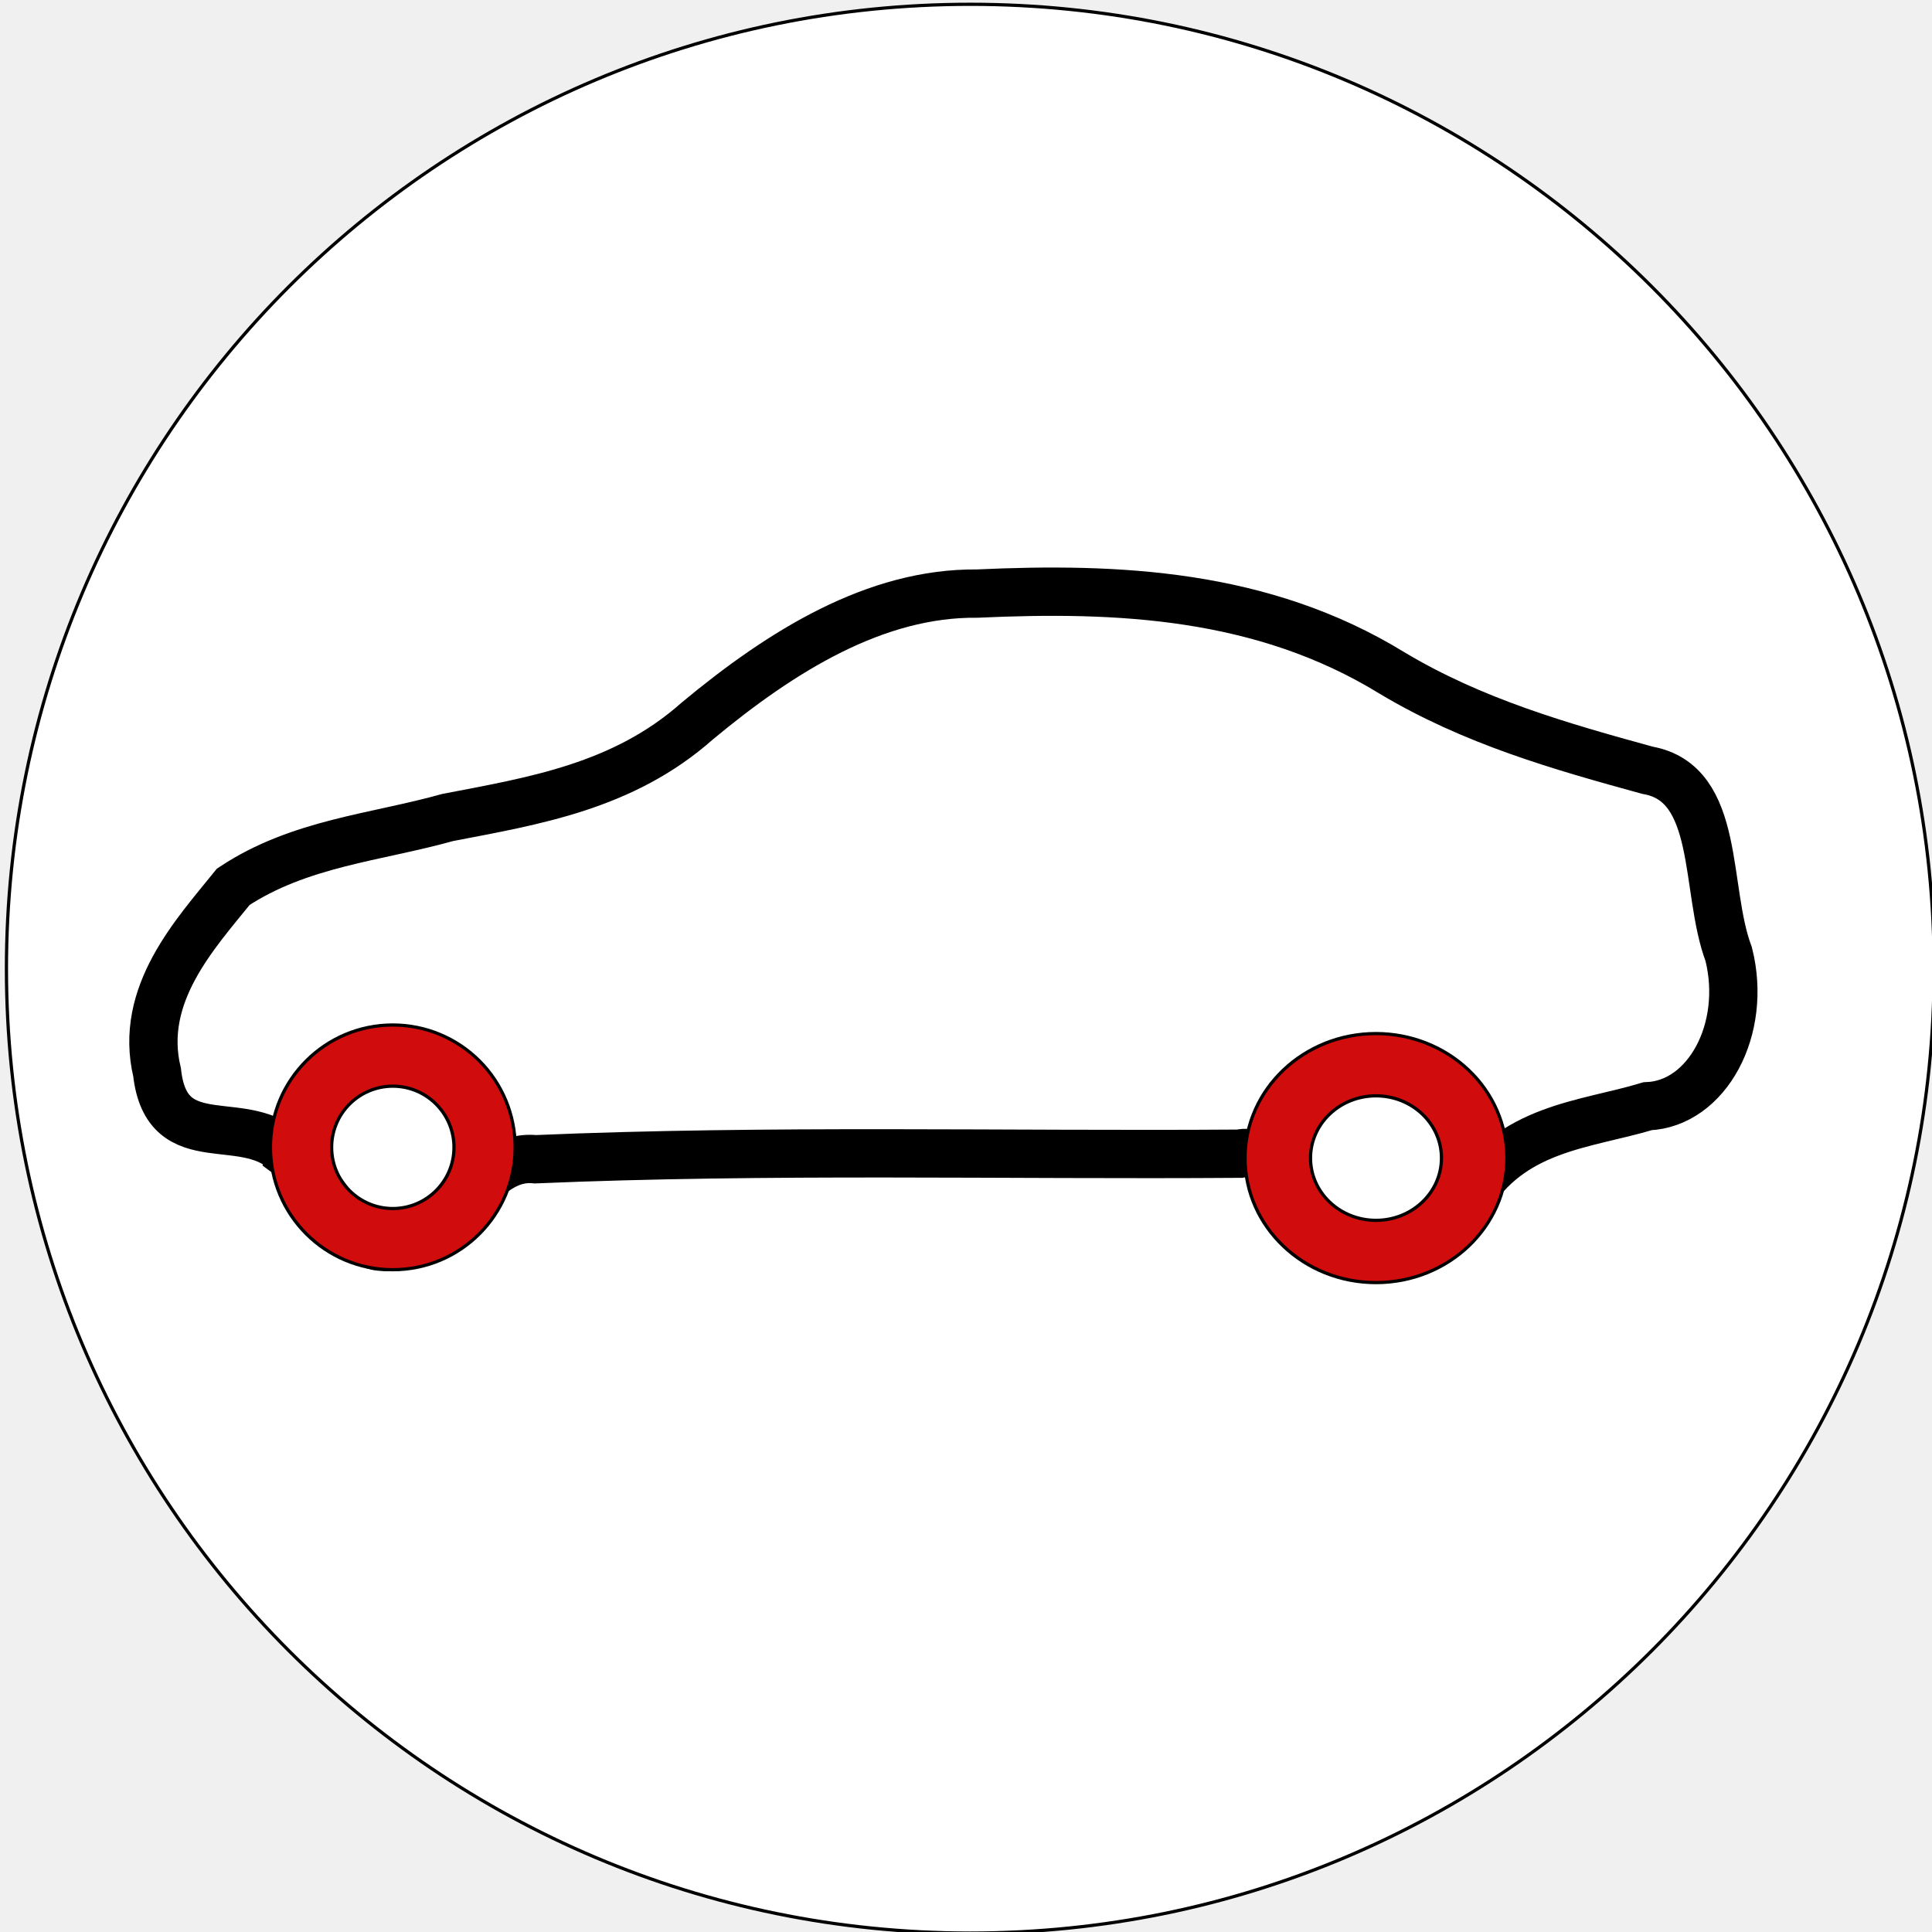
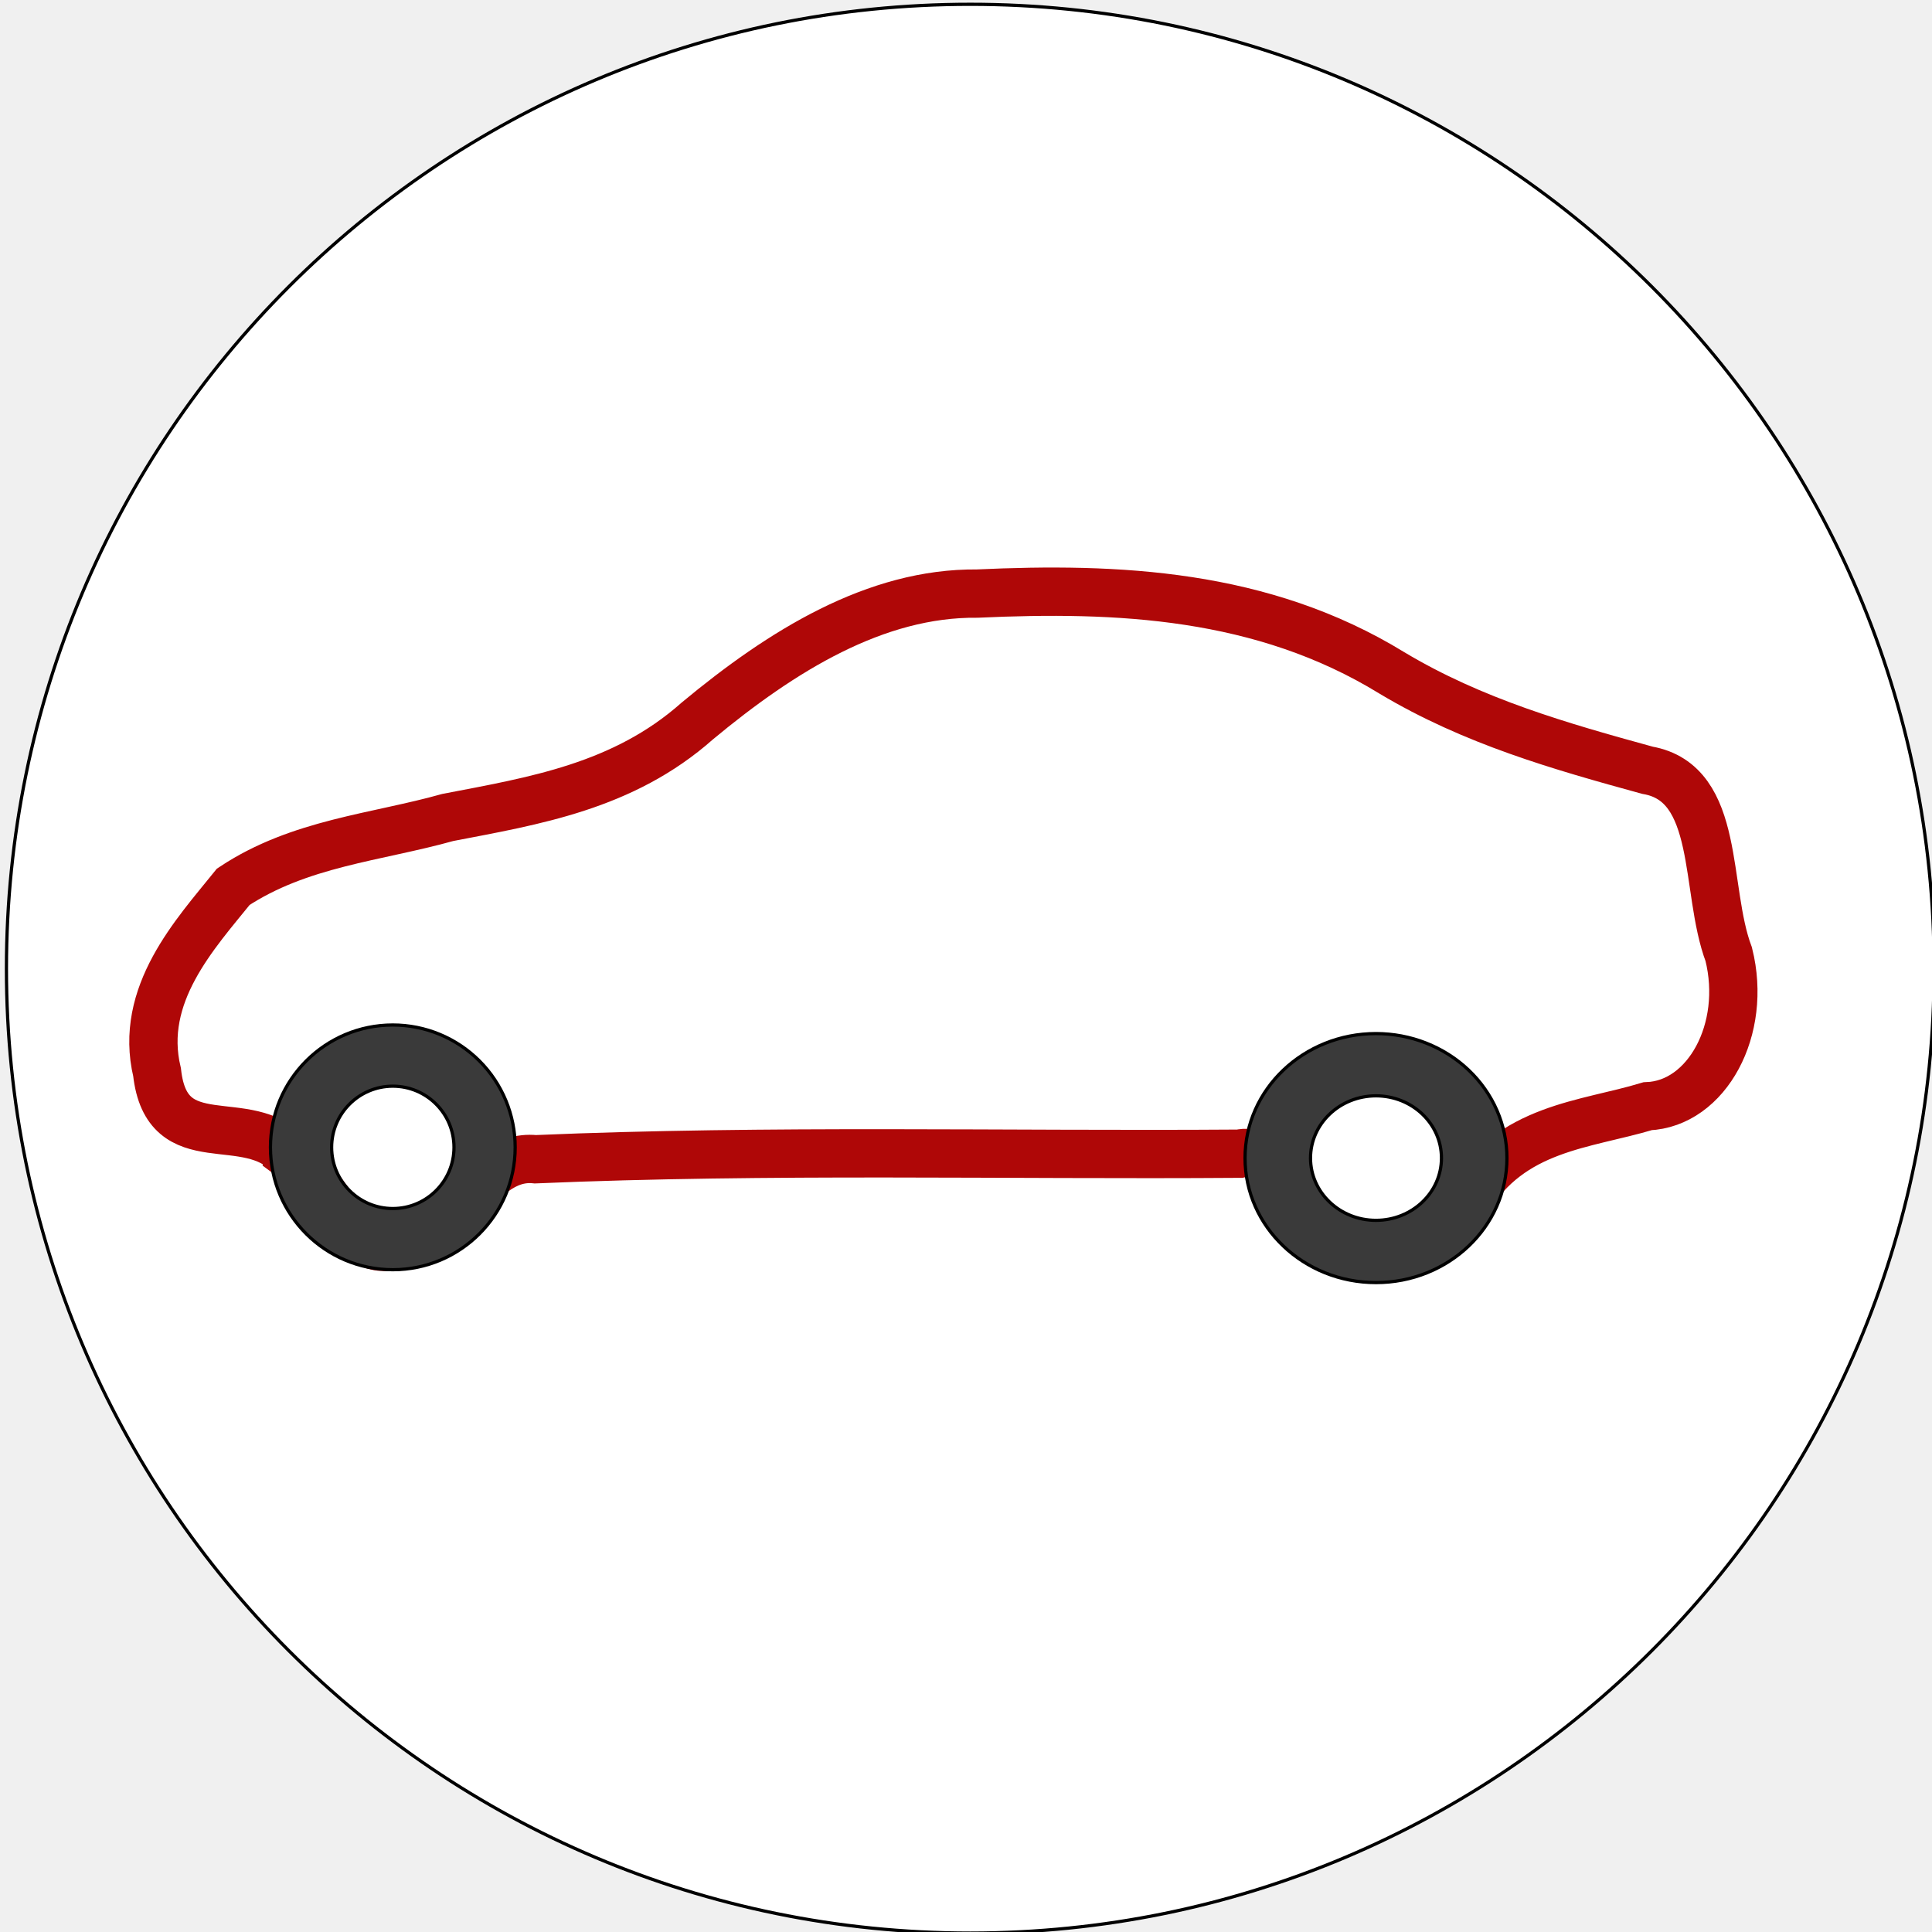
<svg xmlns="http://www.w3.org/2000/svg" width="600" height="600">
  <g>
    <ellipse fill="#fff" cx="301.333" cy="300.833" id="svg_1" rx="299.333" ry="299.5" stroke="#000" />
    <path fill="none" stroke="#000" stroke-width="5" d="m280.088,643.923l0.569,0l0.176,-0.541l0.176,0.541l0.569,0l-0.46,0.334l0.176,0.541l-0.46,-0.334l-0.46,0.334l0.176,-0.541l-0.46,-0.334z" id="svg_30" />
-     <path id="svg_5" d="m728.167,418.839c0.026,-0.046 0.072,-0.107 -0.008,-0.121c-0.022,-0.012 -0.045,-0.032 -0.067,-0.009c-0.05,0.02 -0.093,0.047 -0.041,0.099c0.023,0.033 0.044,0.106 0.071,0.114c0.016,-0.027 0.03,-0.055 0.045,-0.082l0,0zm-0.11,0.128c-0.046,-0.082 -0.083,-0.169 -0.139,-0.245c-0.068,-0.073 -0.202,-0.04 -0.233,0.053c-0.041,0.093 0.047,0.203 0.146,0.192c0.075,0.001 0.151,0.005 0.225,-0.001zm0.38,0.003c0.097,-0.013 0.153,-0.136 0.098,-0.217c-0.049,-0.087 -0.19,-0.09 -0.24,-0.002c-0.043,0.071 -0.08,0.146 -0.119,0.219c0.087,0.005 0.174,0.004 0.261,-0.001l0,0zm0.161,0.104c0.033,-0.029 0.162,-0.064 0.064,-0.091c-0.024,-0.007 -0.052,-0.038 -0.074,-0.03c-0.047,0.058 -0.119,0.093 -0.195,0.089c-0.015,0.005 -0.09,-0.007 -0.07,0.007c0.053,0.03 0.105,0.063 0.16,0.09c0.039,-0.021 0.076,-0.043 0.114,-0.065l0,0zm-0.758,0.017c0.028,-0.017 0.057,-0.033 0.085,-0.05c-0.087,-0.004 -0.186,0.008 -0.251,-0.062c-0.018,-0.021 -0.036,-0.044 -0.062,-0.018c-0.031,0.021 -0.125,0.043 -0.052,0.069c0.063,0.037 0.126,0.076 0.191,0.11c0.031,-0.014 0.06,-0.033 0.09,-0.049l0,0zm0.416,0.184c0.037,-0.03 0.126,-0.058 0.129,-0.089c-0.083,-0.048 -0.164,-0.101 -0.251,-0.141c-0.03,-0.011 -0.054,0.006 -0.078,0.021c-0.071,0.042 -0.144,0.082 -0.213,0.128c0.09,0.056 0.181,0.11 0.273,0.162c0.047,-0.026 0.093,-0.054 0.14,-0.081l0,0zm0.369,0.092c0.038,-0.024 0.076,-0.048 0.114,-0.072c-0,-0.081 0.001,-0.161 -0.001,-0.242c-0.077,0.043 -0.153,0.088 -0.227,0.135c-0.008,0.083 -0.004,0.168 -0.002,0.251c0.039,-0.023 0.078,-0.048 0.117,-0.072zm-0.894,-0.051c0.004,-0.069 0.012,-0.147 -0.071,-0.167c-0.052,-0.024 -0.125,-0.087 -0.165,-0.086c-0.001,0.077 -0.001,0.155 -0.001,0.232c0.077,0.048 0.153,0.099 0.232,0.144c0.008,-0.04 0.003,-0.082 0.004,-0.123zm0.553,0.266c0.046,-0.029 0.091,-0.058 0.137,-0.087c-0,-0.083 0.003,-0.167 -0.001,-0.25c-0.05,0.014 -0.108,0.059 -0.161,0.087c-0.04,0.023 -0.079,0.046 -0.119,0.07c0.001,0.089 -0.002,0.178 0.003,0.267c0.047,-0.028 0.093,-0.057 0.14,-0.087l0,0zm-0.192,-0.047c0,-0.044 0,-0.089 0,-0.133c-0.092,-0.054 -0.183,-0.108 -0.275,-0.161c-0.005,0.085 -0.002,0.17 -0.003,0.255c0.092,0.057 0.183,0.116 0.275,0.172c0.004,-0.044 0.002,-0.089 0.003,-0.133zm0.535,0.179c0.037,-0.025 0.075,-0.05 0.112,-0.075c-0.002,-0.079 0.004,-0.159 -0.004,-0.237c-0.078,0.044 -0.153,0.095 -0.229,0.142c0.002,0.082 -0.004,0.164 0.005,0.245c0.039,-0.024 0.078,-0.05 0.116,-0.076zm-0.897,-0.044c-0,-0.041 -0.001,-0.083 -0.001,-0.124c-0.077,-0.048 -0.154,-0.098 -0.232,-0.145c-0.005,0.079 -0.002,0.159 -0.003,0.238c0.078,0.052 0.155,0.105 0.234,0.155c0.003,-0.041 0.002,-0.083 0.002,-0.124zm0.556,0.272c0.045,-0.03 0.091,-0.06 0.136,-0.09c-0,-0.084 0.002,-0.168 -0.001,-0.252c-0.092,0.057 -0.184,0.115 -0.275,0.174c-0.01,0.081 -0.004,0.165 -0.004,0.247c0.028,0.017 0.101,-0.059 0.143,-0.078l0,0zm-0.194,-0.036c-0.005,-0.058 0.024,-0.14 -0.05,-0.162c-0.074,-0.047 -0.148,-0.095 -0.224,-0.14c-0.011,0.08 0.001,0.162 -0.008,0.243c0.09,0.065 0.183,0.128 0.277,0.187c0.008,-0.042 0.003,-0.086 0.004,-0.128l0,0zm-0.316,-0.015c-0.11,-0.073 -0.22,-0.147 -0.33,-0.22c0,-0.226 -0.003,-0.453 0.001,-0.679c0.055,-0.034 0.114,-0.062 0.17,-0.093c-0.037,-0.105 0.016,-0.232 0.122,-0.271c0.089,-0.036 0.196,-0.004 0.253,0.073c0.041,-0.021 0.082,-0.042 0.123,-0.063c0.041,0.021 0.083,0.043 0.124,0.064c0.059,-0.07 0.161,-0.11 0.249,-0.071c0.106,0.037 0.163,0.164 0.125,0.269c0.057,0.032 0.119,0.057 0.171,0.097c0.002,0.225 0,0.45 -0,0.675c-0.219,0.145 -0.434,0.295 -0.656,0.434c-0.065,-0 -0.12,-0.07 -0.18,-0.099c-0.058,-0.038 -0.116,-0.077 -0.174,-0.115l0,0z" stroke="#000" fill="#fff" />
-     <path stroke-width="15" stroke="#000" id="svg_7" d="m90.039,358.908c-13.304,-14.879 -38.251,1.245 -41.26,-25.914c-5.791,-24.134 11.899,-42.99 23.671,-57.603c20.594,-13.627 44.34,-15.274 66.611,-21.518c26.688,-5.144 54.474,-9.541 77.481,-29.959c26.204,-21.772 55.388,-39.892 86.956,-39.571c43.496,-2.002 88.498,-0.062 128.712,24.603c25.278,15.151 52.437,22.852 79.415,30.264c22.954,4.007 17.616,36.886 25.251,57.156c5.828,23.276 -6.771,46.444 -25.212,47.185c-19.498,5.886 -42.318,6.465 -55.93,29.069c-13.943,20.5 -38.98,19.792 -53.179,0.209c-5.87,-4.841 -9.79,-16.561 -17.607,-14.538c-72.892,0.525 -145.822,-1.382 -218.683,1.724c-19.039,-2.013 -26.947,29.366 -47.199,27.185c-10.369,0.427 -20.189,-21.812 -29.028,-28.288l0,0z" fill="#fff" />
-     <path id="svg_9" d="m732.808,385.12c-0.04,-0.034 -0.116,0.003 -0.125,-0.059c-0.018,-0.055 0.036,-0.098 0.072,-0.132c0.063,-0.031 0.135,-0.035 0.202,-0.049c0.081,-0.012 0.166,-0.022 0.236,-0.069c0.08,-0.05 0.168,-0.091 0.264,-0.091c0.132,-0.005 0.269,-0 0.391,0.056c0.077,0.035 0.159,0.052 0.241,0.069c0.07,0.009 0.054,0.084 0.077,0.131c0.018,0.053 -0.021,0.106 -0.077,0.108c-0.059,0.013 -0.129,0.015 -0.17,0.067c-0.042,0.047 -0.118,0.045 -0.162,0c-0.018,-0.011 -0.03,-0.038 -0.054,-0.033c-0.222,0.001 -0.443,-0.003 -0.665,0.004c-0.058,-0.005 -0.082,0.067 -0.143,0.062c-0.032,0.001 -0.061,-0.05 -0.088,-0.065l0,0z" stroke="#000" fill="#fff" />
-     <path stroke="#000" id="svg_10" d="m83.992,356.321l0,0c0,-20.987 17.013,-38 38,-38l0,0c10.078,0 19.744,4.004 26.87,11.13c7.126,7.126 11.13,16.792 11.13,26.87l0,0c0,20.987 -17.013,38 -38,38l0,0c-20.987,0 -38,-17.013 -38,-38zm19,0l0,0c0,10.493 8.507,19 19,19c10.493,0 19,-8.507 19,-19c0,-10.493 -8.507,-19 -19,-19l0,0c-10.493,0 -19,8.507 -19,19z" fill="#d10c0c" />
-     <path stroke="#000" id="svg_12" d="m386.659,359.654l0,0c0,-21.355 18.207,-38.667 40.667,-38.667l0,0c10.785,0 21.129,4.074 28.756,11.325c7.626,7.251 11.911,17.086 11.911,27.341l0,0c0,21.355 -18.207,38.667 -40.667,38.667l0,0c-22.46,0 -40.667,-17.312 -40.667,-38.667zm20.333,0l0,0c0,10.677 9.104,19.333 20.333,19.333c11.23,0 20.333,-8.656 20.333,-19.333c0,-10.677 -9.104,-19.333 -20.333,-19.333l0,0c-11.23,0 -20.333,8.656 -20.333,19.333z" fill="#d10c0c" />
-     <path id="svg_13" d="m-117.715,288.106l0,0c0,-0.411 0.334,-0.745 0.745,-0.745l0,0c0.198,0 0.387,0.078 0.527,0.218c0.14,0.14 0.218,0.329 0.218,0.527l0,0c0,0.411 -0.334,0.745 -0.745,0.745l0,0c-0.411,0 -0.745,-0.334 -0.745,-0.745zm0.372,0l0,0c0,0.206 0.167,0.372 0.372,0.372c0.206,0 0.372,-0.167 0.372,-0.372c0,-0.206 -0.167,-0.372 -0.372,-0.372l0,0c-0.206,0 -0.372,0.167 -0.372,0.372z" stroke="#000" fill="#d10c0c" />
+     <path id="svg_5" d="m728.167,418.839c0.026,-0.046 0.072,-0.107 -0.008,-0.121c-0.022,-0.012 -0.045,-0.032 -0.067,-0.009c-0.05,0.02 -0.093,0.047 -0.041,0.099c0.023,0.033 0.044,0.106 0.071,0.114c0.016,-0.027 0.03,-0.055 0.045,-0.082l0,0l0,-0zm-0.11,0.128c-0.046,-0.082 -0.083,-0.169 -0.139,-0.245c-0.068,-0.073 -0.202,-0.04 -0.233,0.053c-0.041,0.093 0.047,0.203 0.146,0.192c0.075,0.001 0.151,0.005 0.225,-0.001l0,0zm0.38,0.003c0.097,-0.013 0.153,-0.136 0.098,-0.217c-0.049,-0.087 -0.19,-0.09 -0.24,-0.002c-0.043,0.071 -0.08,0.146 -0.119,0.219c0.087,0.005 0.174,0.004 0.261,-0.001l0,0zm0.161,0.104c0.033,-0.029 0.162,-0.064 0.064,-0.091c-0.024,-0.007 -0.052,-0.038 -0.074,-0.03c-0.047,0.058 -0.119,0.093 -0.195,0.089c-0.015,0.005 -0.09,-0.007 -0.07,0.007c0.053,0.03 0.105,0.063 0.16,0.09c0.039,-0.021 0.076,-0.043 0.114,-0.065l0,0l-0,0zm-0.758,0.017c0.028,-0.017 0.057,-0.033 0.085,-0.05c-0.087,-0.004 -0.186,0.008 -0.251,-0.062c-0.018,-0.021 -0.036,-0.044 -0.062,-0.018c-0.031,0.021 -0.125,0.043 -0.052,0.069c0.063,0.037 0.126,0.076 0.191,0.11c0.031,-0.014 0.06,-0.033 0.09,-0.049l0,0l-0,0zm0.416,0.184c0.037,-0.03 0.126,-0.058 0.129,-0.089c-0.083,-0.048 -0.164,-0.101 -0.251,-0.141c-0.03,-0.011 -0.054,0.006 -0.078,0.021c-0.071,0.042 -0.144,0.082 -0.213,0.128c0.09,0.056 0.181,0.11 0.273,0.162c0.047,-0.026 0.093,-0.054 0.14,-0.081l0,0l-0,-0zm0.369,0.092c0.038,-0.024 0.076,-0.048 0.114,-0.072c-0,-0.081 0.001,-0.161 -0.001,-0.242c-0.077,0.043 -0.153,0.088 -0.227,0.135c-0.008,0.083 -0.004,0.168 -0.002,0.251c0.039,-0.023 0.078,-0.048 0.117,-0.072l0,-0zm-0.894,-0.051c0.004,-0.069 0.012,-0.147 -0.071,-0.167c-0.052,-0.024 -0.125,-0.087 -0.165,-0.086c-0.001,0.077 -0.001,0.155 -0.001,0.232c0.077,0.048 0.153,0.099 0.232,0.144c0.008,-0.04 0.003,-0.082 0.004,-0.123zm0.553,0.266c0.046,-0.029 0.091,-0.058 0.137,-0.087c-0,-0.083 0.003,-0.167 -0.001,-0.25c-0.05,0.014 -0.108,0.059 -0.161,0.087c-0.04,0.023 -0.079,0.046 -0.119,0.07c0.001,0.089 -0.002,0.178 0.003,0.267c0.047,-0.028 0.093,-0.057 0.14,-0.087l0,0zm-0.192,-0.047c0,-0.044 0,-0.089 0,-0.133c-0.092,-0.054 -0.183,-0.108 -0.275,-0.161c-0.005,0.085 -0.002,0.17 -0.003,0.255c0.092,0.057 0.183,0.116 0.275,0.172c0.004,-0.044 0.002,-0.089 0.003,-0.133zm0.535,0.179c0.037,-0.025 0.075,-0.05 0.112,-0.075c-0.002,-0.079 0.004,-0.159 -0.004,-0.237c-0.078,0.044 -0.153,0.095 -0.229,0.142c0.002,0.082 -0.004,0.164 0.005,0.245c0.039,-0.024 0.078,-0.05 0.116,-0.076l0,0zm-0.897,-0.044c-0,-0.041 -0.001,-0.083 -0.001,-0.124c-0.077,-0.048 -0.154,-0.098 -0.232,-0.145c-0.005,0.079 -0.002,0.159 -0.003,0.238c0.078,0.052 0.155,0.105 0.234,0.155c0.003,-0.041 0.002,-0.083 0.002,-0.124l0,0zm0.556,0.272c0.045,-0.03 0.091,-0.06 0.136,-0.09c-0,-0.084 0.002,-0.168 -0.001,-0.252c-0.092,0.057 -0.184,0.115 -0.275,0.174c-0.01,0.081 -0.004,0.165 -0.004,0.247c0.028,0.017 0.101,-0.059 0.143,-0.078l0,0l0,0zm-0.194,-0.036c-0.005,-0.058 0.024,-0.14 -0.05,-0.162c-0.074,-0.047 -0.148,-0.095 -0.224,-0.14c-0.011,0.08 0.001,0.162 -0.008,0.243c0.09,0.065 0.183,0.128 0.277,0.187c0.008,-0.042 0.003,-0.086 0.004,-0.128l0,0l-0,0zm-0.316,-0.015c-0.11,-0.073 -0.22,-0.147 -0.33,-0.22c0,-0.226 -0.003,-0.453 0.001,-0.679c0.055,-0.034 0.114,-0.062 0.17,-0.093c-0.037,-0.105 0.016,-0.232 0.122,-0.271c0.089,-0.036 0.196,-0.004 0.253,0.073c0.041,-0.021 0.082,-0.042 0.123,-0.063c0.041,0.021 0.083,0.043 0.124,0.064c0.059,-0.07 0.161,-0.11 0.249,-0.071c0.106,0.037 0.163,0.164 0.125,0.269c0.057,0.032 0.119,0.057 0.171,0.097c0.002,0.225 0,0.45 -0,0.675c-0.219,0.145 -0.434,0.295 -0.656,0.434c-0.065,-0 -0.12,-0.07 -0.18,-0.099c-0.058,-0.038 -0.116,-0.077 -0.174,-0.115l0,0l-0,0z" stroke="#000" fill="#fff" />
+     <path stroke-width="15" stroke="#af0707" id="svg_7" d="m90.039,358.908c-13.304,-14.879 -38.251,1.245 -41.26,-25.914c-5.791,-24.134 11.899,-42.99 23.671,-57.603c20.594,-13.627 44.34,-15.274 66.611,-21.518c26.688,-5.144 54.474,-9.541 77.481,-29.959c26.204,-21.772 55.388,-39.892 86.956,-39.571c43.496,-2.002 88.498,-0.062 128.712,24.603c25.278,15.151 52.437,22.852 79.415,30.264c22.954,4.007 17.616,36.886 25.251,57.156c5.828,23.276 -6.771,46.444 -25.212,47.185c-19.498,5.886 -42.318,6.465 -55.93,29.069c-13.943,20.5 -38.98,19.792 -53.179,0.209c-5.87,-4.841 -9.79,-16.561 -17.607,-14.538c-72.892,0.525 -145.822,-1.382 -218.683,1.724c-19.039,-2.013 -26.947,29.366 -47.199,27.185c-10.369,0.427 -20.189,-21.812 -29.028,-28.288l0,0l0,-0z" fill="none" />
+     <path id="svg_9" d="m732.808,385.12c-0.04,-0.034 -0.116,0.003 -0.125,-0.059c-0.018,-0.055 0.036,-0.098 0.072,-0.132c0.063,-0.031 0.135,-0.035 0.202,-0.049c0.081,-0.012 0.166,-0.022 0.236,-0.069c0.08,-0.05 0.168,-0.091 0.264,-0.091c0.132,-0.005 0.269,-0 0.391,0.056c0.077,0.035 0.159,0.052 0.241,0.069c0.07,0.009 0.054,0.084 0.077,0.131c0.018,0.053 -0.021,0.106 -0.077,0.108c-0.059,0.013 -0.129,0.015 -0.17,0.067c-0.042,0.047 -0.118,0.045 -0.162,0c-0.018,-0.011 -0.03,-0.038 -0.054,-0.033c-0.222,0.001 -0.443,-0.003 -0.665,0.004c-0.058,-0.005 -0.082,0.067 -0.143,0.062c-0.032,0.001 -0.061,-0.05 -0.088,-0.065l0,0l-0,0z" stroke="#000" fill="#fff" />
+     <path stroke="#000" id="svg_10" d="m83.992,356.321l0,0c0,-20.987 17.013,-38 38,-38l0,0c10.078,0 19.744,4.004 26.87,11.13c7.126,7.126 11.13,16.792 11.13,26.87l0,0c0,20.987 -17.013,38 -38,38l0,0c-20.987,0 -38,-17.013 -38,-38zm19,0l0,0c0,10.493 8.507,19 19,19c10.493,0 19,-8.507 19,-19c0,-10.493 -8.507,-19 -19,-19l0,0c-10.493,0 -19,8.507 -19,19z" fill="#3a3a3a" />
+     <path stroke="#000" id="svg_12" d="m386.659,359.654l0,0c0,-21.355 18.207,-38.667 40.667,-38.667l0,0c10.785,0 21.129,4.074 28.756,11.325c7.626,7.251 11.911,17.086 11.911,27.341l0,0c0,21.355 -18.207,38.667 -40.667,38.667l0,0c-22.46,0 -40.667,-17.312 -40.667,-38.667zm20.333,0l0,0c0,10.677 9.104,19.333 20.333,19.333c11.23,0 20.333,-8.656 20.333,-19.333c0,-10.677 -9.104,-19.333 -20.333,-19.333l0,0c-11.23,0 -20.333,8.656 -20.333,19.333z" fill="#3a3a3a" />
+     <path id="svg_13" d="m-117.715,288.106l0,0c0,-0.411 0.334,-0.745 0.745,-0.745l0,0c0.198,0 0.387,0.078 0.527,0.218c0.14,0.14 0.218,0.329 0.218,0.527l0,0c0,0.411 -0.334,0.745 -0.745,0.745l0,0c-0.411,0 -0.745,-0.334 -0.745,-0.745zm0.372,0l0,0c0,0.206 0.167,0.372 0.372,0.372c0.206,0 0.372,-0.167 0.372,-0.372c0,-0.206 -0.167,-0.372 -0.372,-0.372l0,0c-0.206,0 -0.372,0.167 -0.372,0.372z" stroke="#000" fill="#af0707" />
  </g>
</svg>
